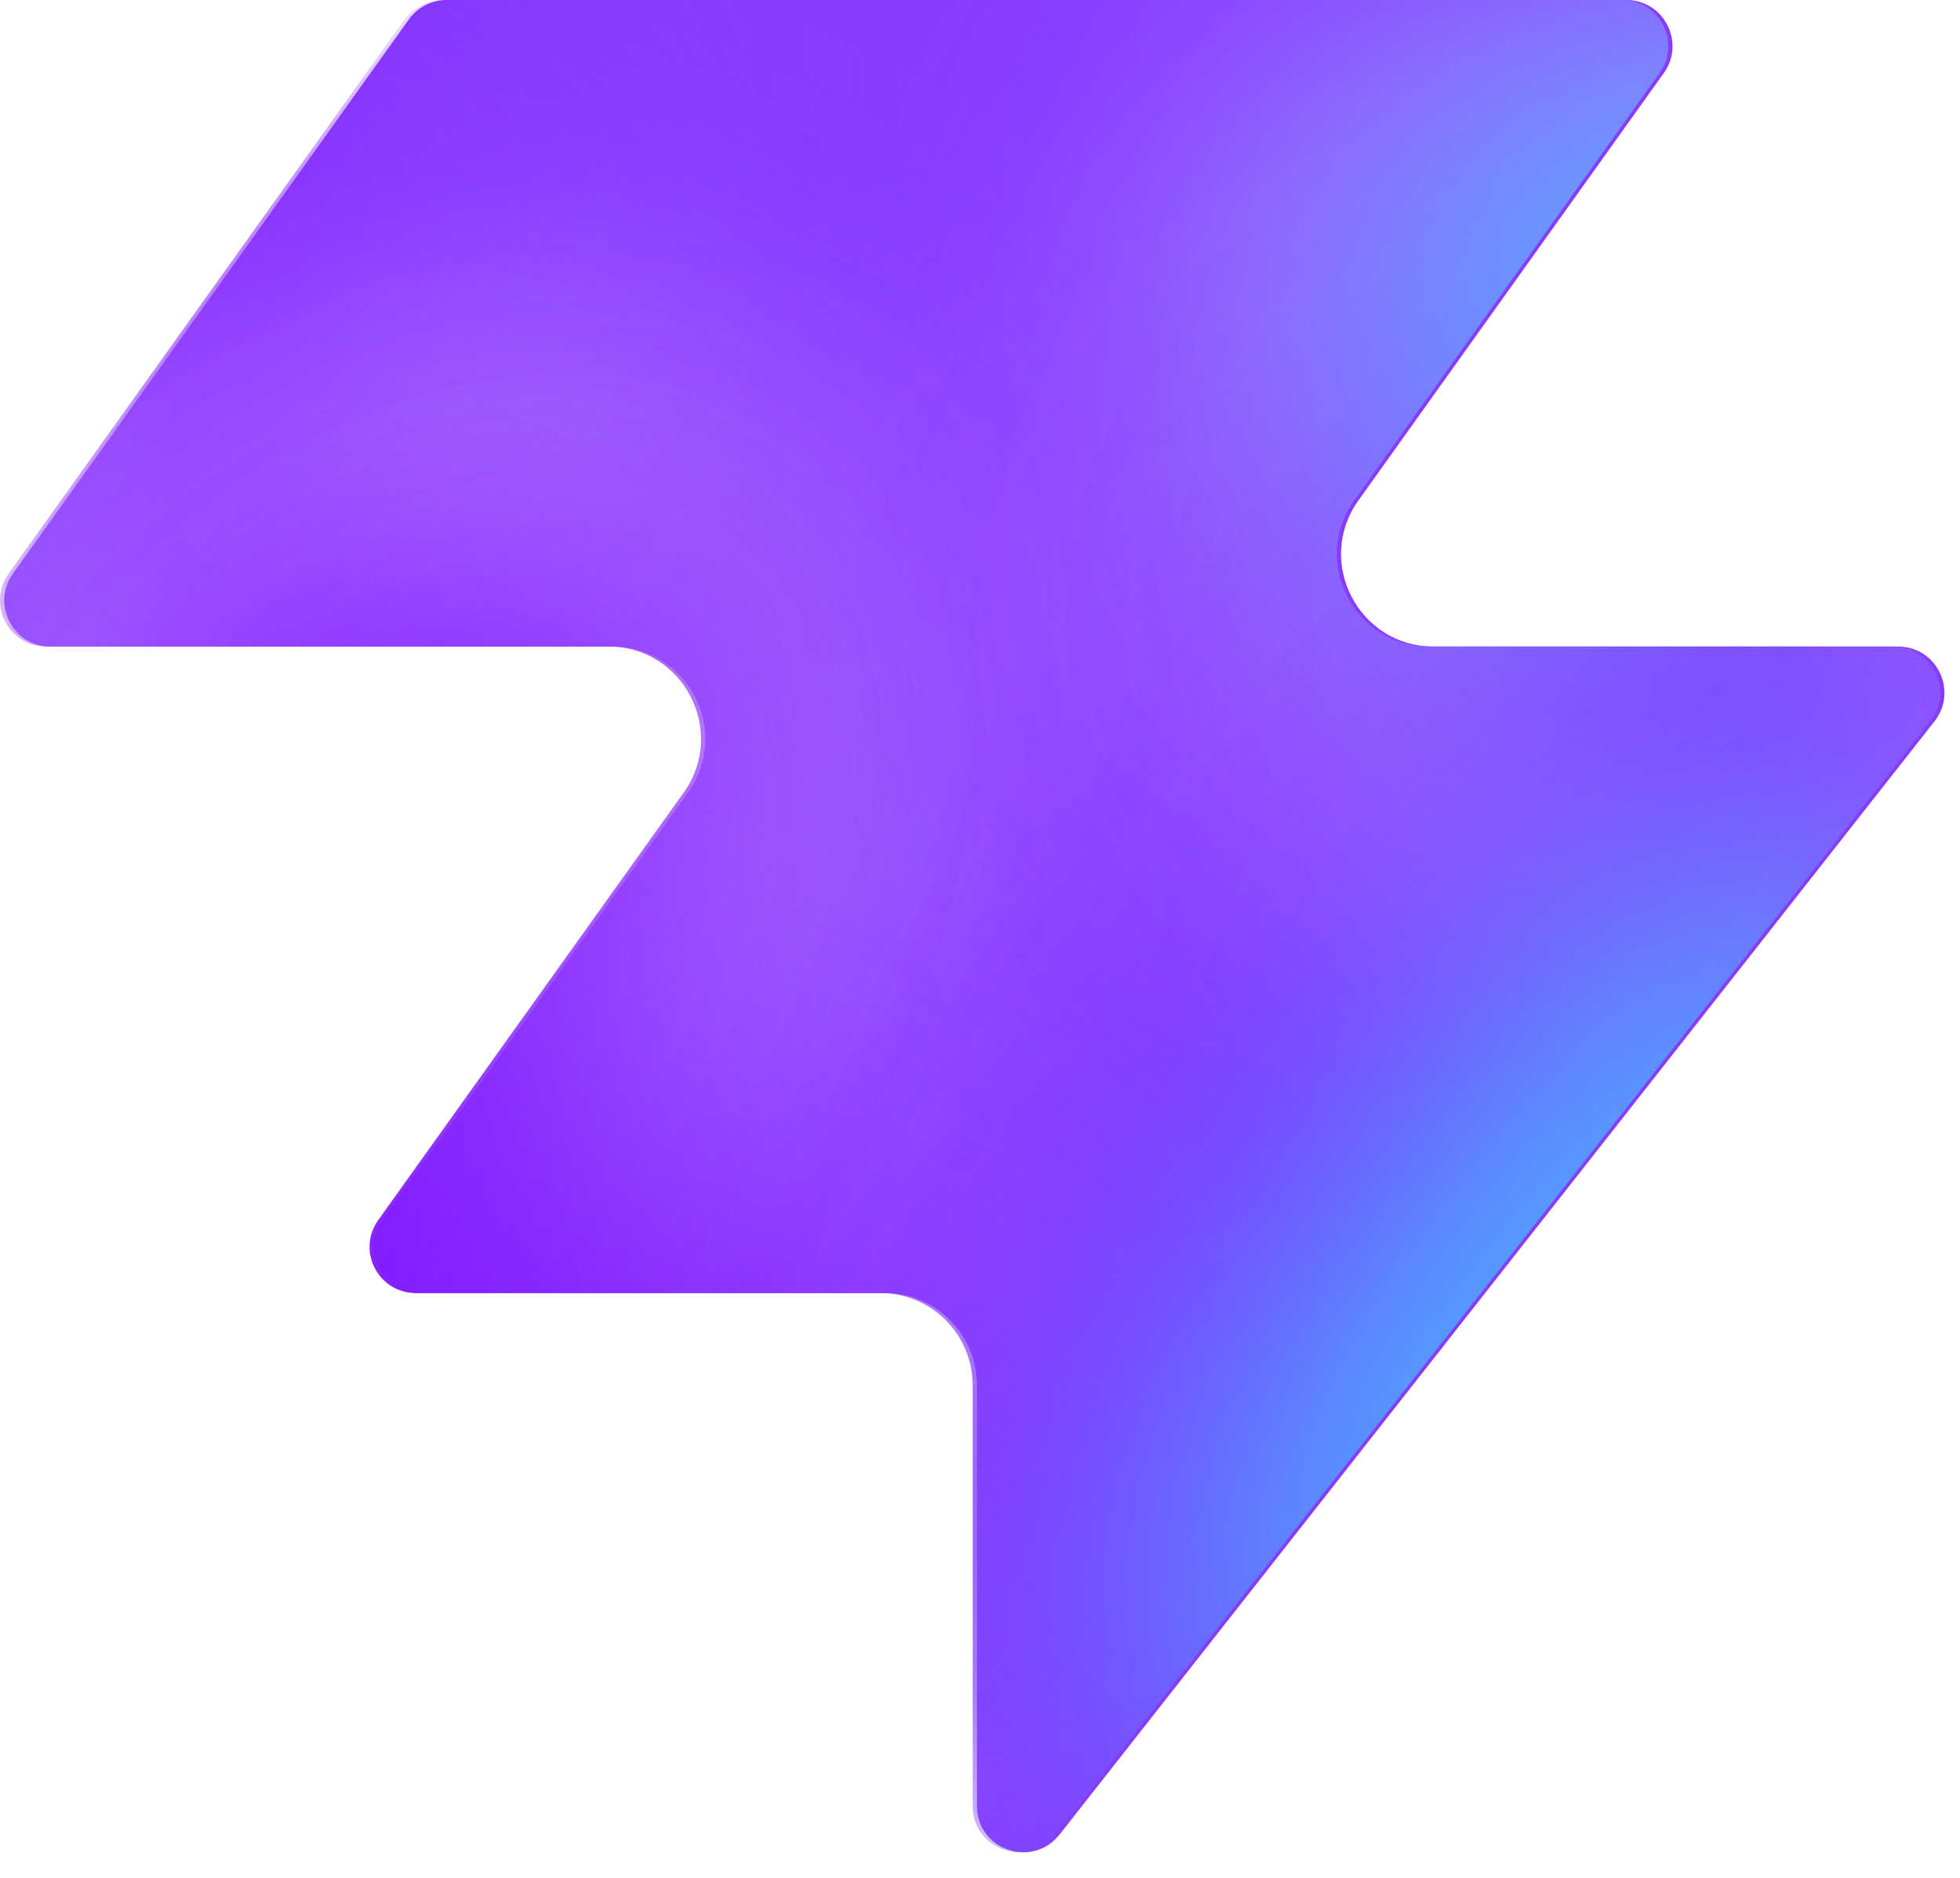
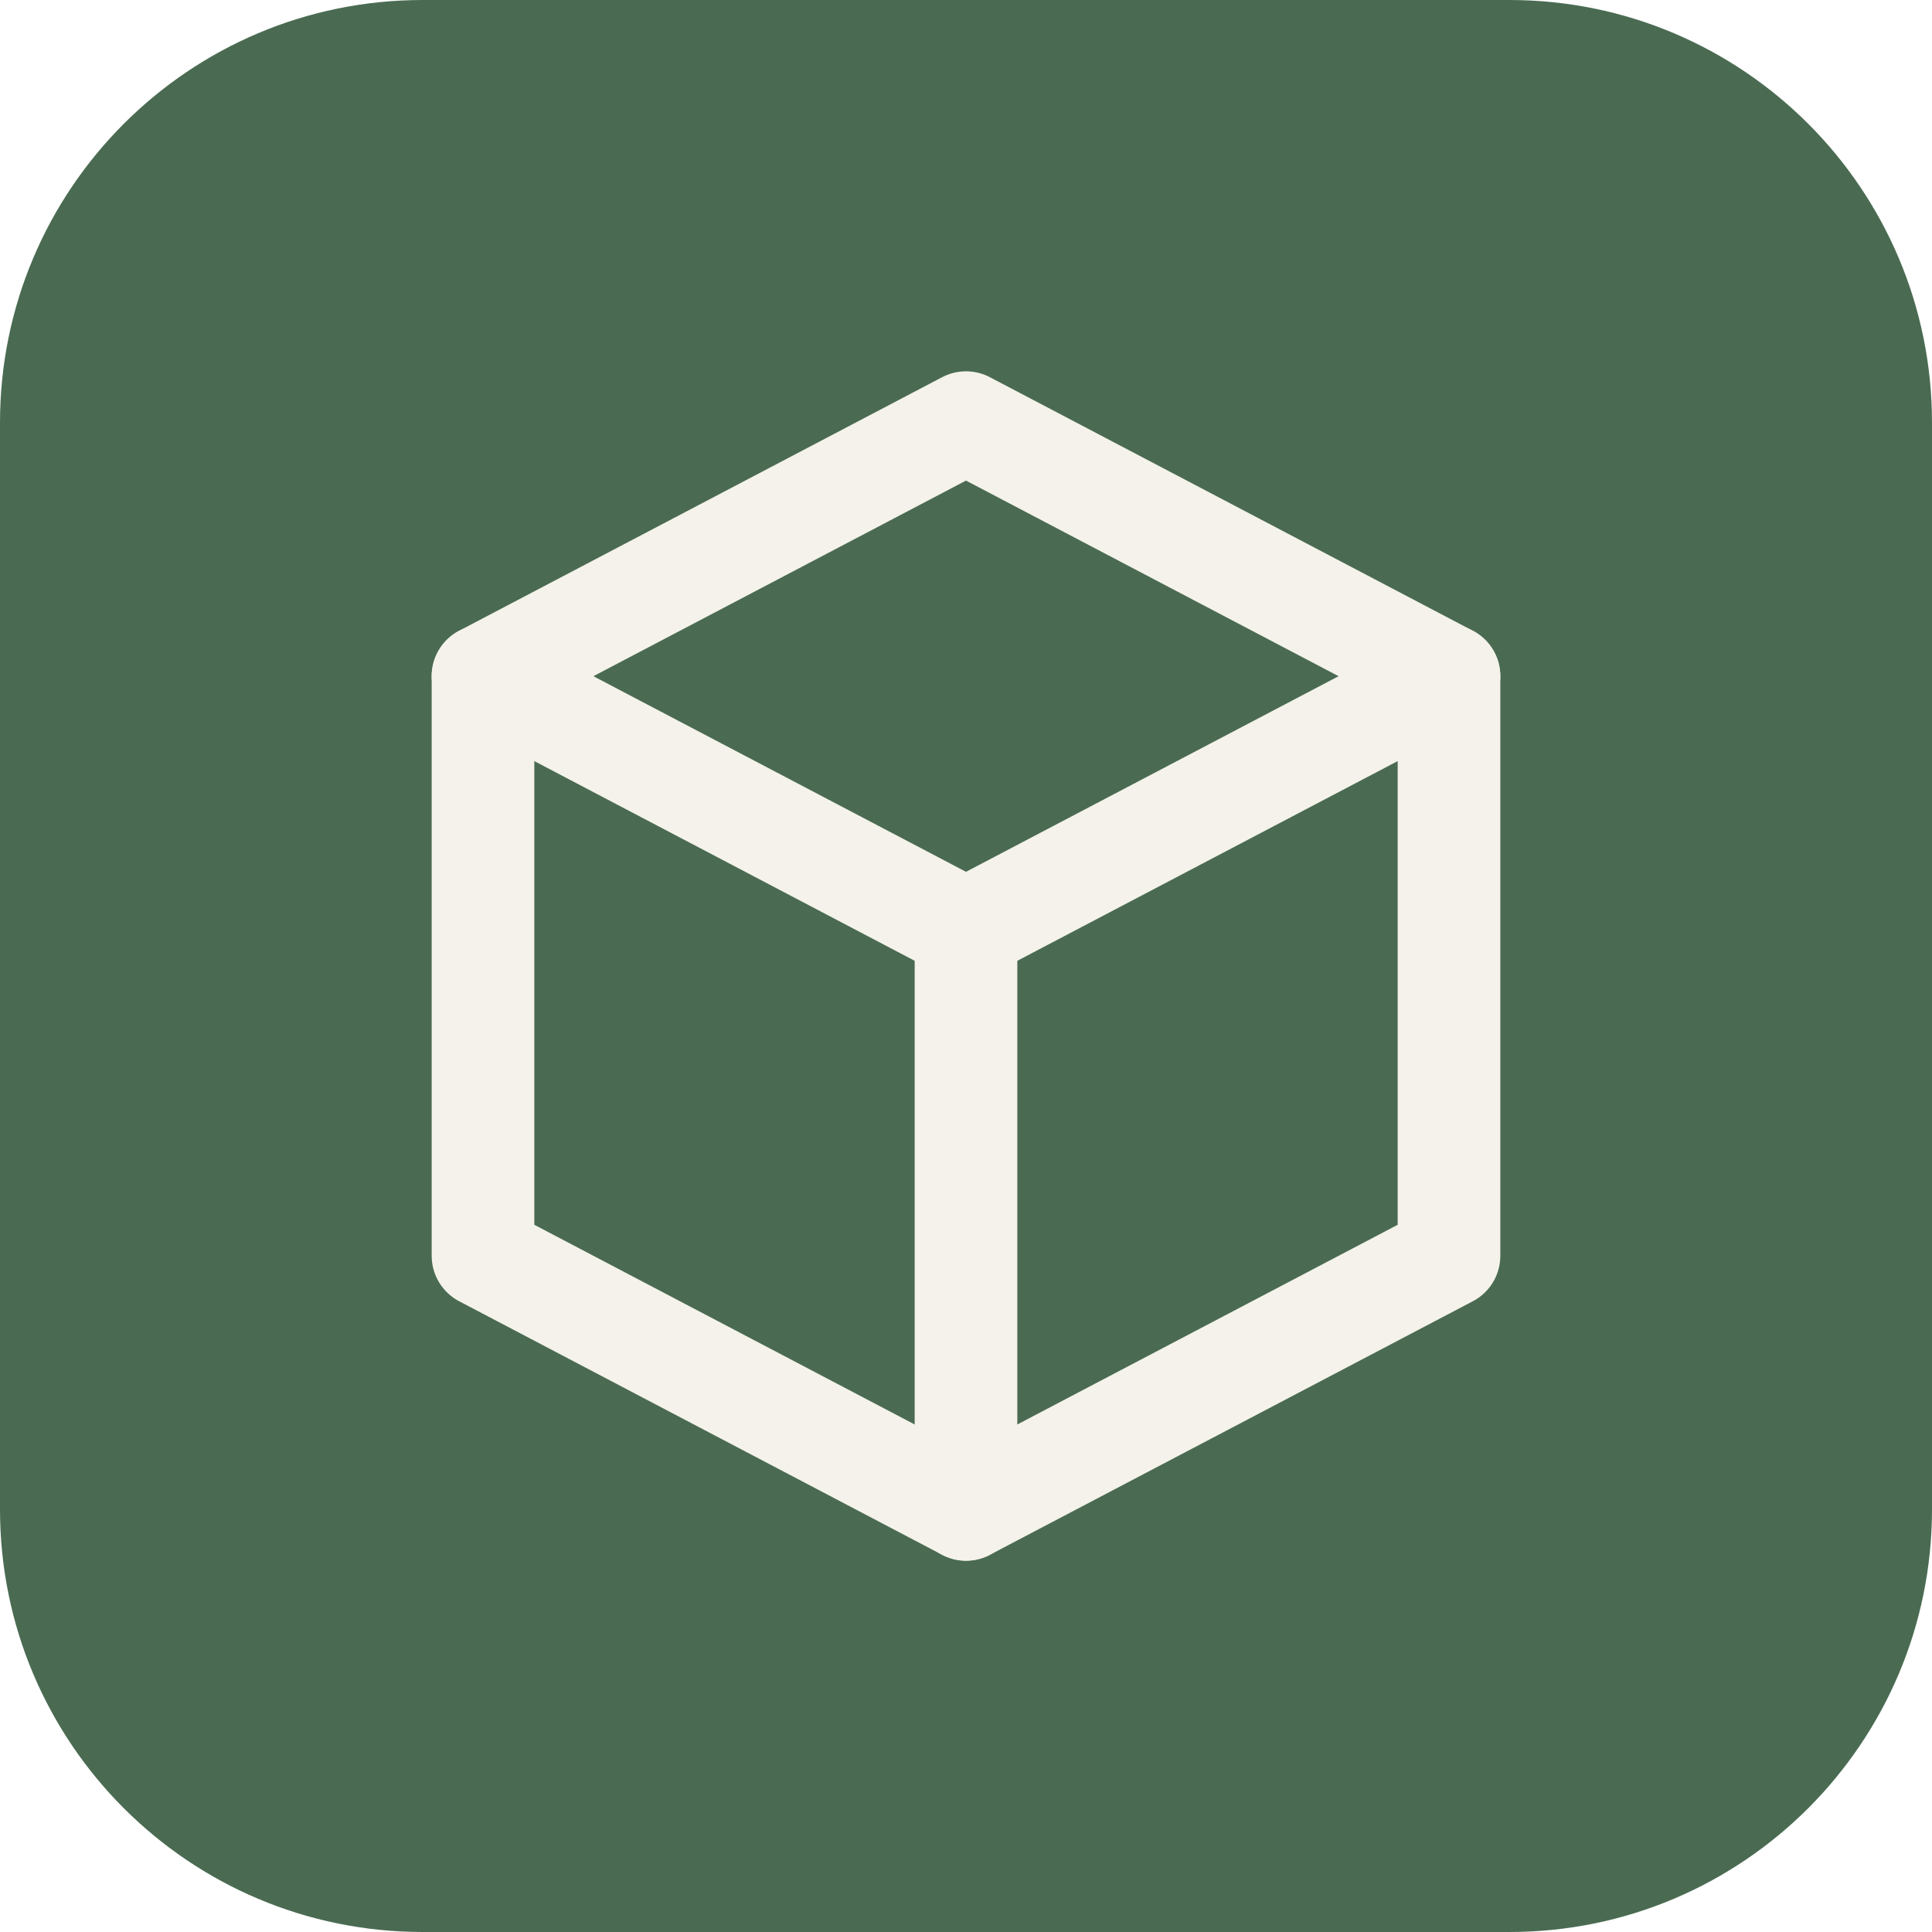
- <svg xmlns="http://www.w3.org/2000/svg" width="48" height="46" fill="none" viewBox="0 0 48 46">
-   <path fill="#863bff" d="M25.946 44.938c-.664.845-2.021.375-2.021-.698V33.937a2.26 2.26 0 0 0-2.262-2.262H10.287c-.92 0-1.456-1.04-.92-1.788l7.48-10.471c1.07-1.497 0-3.578-1.842-3.578H1.237c-.92 0-1.456-1.04-.92-1.788L10.013.474c.214-.297.556-.474.92-.474h28.894c.92 0 1.456 1.04.92 1.788l-7.48 10.471c-1.07 1.498 0 3.579 1.842 3.579h11.377c.943 0 1.473 1.088.89 1.83L25.947 44.94z" style="fill:#863bff;fill:color(display-p3 .525 .23 1);fill-opacity:1" />
-   <mask id="a" width="48" height="46" x="0" y="0" maskUnits="userSpaceOnUse" style="mask-type:alpha">
-     <path fill="#000" d="M25.842 44.938c-.664.844-2.021.375-2.021-.698V33.937a2.26 2.26 0 0 0-2.262-2.262H10.183c-.92 0-1.456-1.04-.92-1.788l7.48-10.471c1.07-1.498 0-3.579-1.842-3.579H1.133c-.92 0-1.456-1.04-.92-1.787L9.91.473c.214-.297.556-.474.92-.474h28.894c.92 0 1.456 1.04.92 1.788l-7.48 10.471c-1.07 1.498 0 3.578 1.842 3.578h11.377c.943 0 1.473 1.088.89 1.832L25.843 44.94z" style="fill:#000;fill-opacity:1" />
-   </mask>
-   <g mask="url(#a)">
-     <g filter="url(#b)">
-       <ellipse cx="5.508" cy="14.704" fill="#ede6ff" rx="5.508" ry="14.704" style="fill:#ede6ff;fill:color(display-p3 .927 .903 1);fill-opacity:1" transform="matrix(.00324 1 1 -.00324 -4.47 31.516)" />
-     </g>
-     <g filter="url(#c)">
-       <ellipse cx="10.399" cy="29.851" fill="#ede6ff" rx="10.399" ry="29.851" style="fill:#ede6ff;fill:color(display-p3 .927 .903 1);fill-opacity:1" transform="matrix(.00324 1 1 -.00324 -39.328 7.883)" />
-     </g>
-     <g filter="url(#d)">
-       <ellipse cx="5.508" cy="30.487" fill="#7e14ff" rx="5.508" ry="30.487" style="fill:#7e14ff;fill:color(display-p3 .492 .077 1);fill-opacity:1" transform="rotate(89.814 -25.913 -14.639)scale(1 -1)" />
-     </g>
-     <g filter="url(#e)">
-       <ellipse cx="5.508" cy="30.599" fill="#7e14ff" rx="5.508" ry="30.599" style="fill:#7e14ff;fill:color(display-p3 .492 .077 1);fill-opacity:1" transform="rotate(89.814 -32.644 -3.334)scale(1 -1)" />
-     </g>
-     <g filter="url(#f)">
-       <ellipse cx="5.508" cy="30.599" fill="#7e14ff" rx="5.508" ry="30.599" style="fill:#7e14ff;fill:color(display-p3 .492 .077 1);fill-opacity:1" transform="matrix(.00324 1 1 -.00324 -34.34 30.47)" />
-     </g>
-     <g filter="url(#g)">
-       <ellipse cx="14.072" cy="22.078" fill="#ede6ff" rx="14.072" ry="22.078" style="fill:#ede6ff;fill:color(display-p3 .927 .903 1);fill-opacity:1" transform="rotate(93.35 24.506 48.493)scale(-1 1)" />
-     </g>
-     <g filter="url(#h)">
-       <ellipse cx="3.47" cy="21.501" fill="#7e14ff" rx="3.47" ry="21.501" style="fill:#7e14ff;fill:color(display-p3 .492 .077 1);fill-opacity:1" transform="rotate(89.009 28.708 47.59)scale(-1 1)" />
-     </g>
-     <g filter="url(#i)">
-       <ellipse cx="3.47" cy="21.501" fill="#7e14ff" rx="3.47" ry="21.501" style="fill:#7e14ff;fill:color(display-p3 .492 .077 1);fill-opacity:1" transform="rotate(89.009 28.708 47.59)scale(-1 1)" />
-     </g>
-     <g filter="url(#j)">
-       <ellipse cx=".387" cy="8.972" fill="#7e14ff" rx="4.407" ry="29.108" style="fill:#7e14ff;fill:color(display-p3 .492 .077 1);fill-opacity:1" transform="rotate(39.51 .387 8.972)" />
-     </g>
-     <g filter="url(#k)">
-       <ellipse cx="47.523" cy="-6.092" fill="#7e14ff" rx="4.407" ry="29.108" style="fill:#7e14ff;fill:color(display-p3 .492 .077 1);fill-opacity:1" transform="rotate(37.892 47.523 -6.092)" />
-     </g>
-     <g filter="url(#l)">
-       <ellipse cx="41.412" cy="6.333" fill="#47bfff" rx="5.971" ry="9.665" style="fill:#47bfff;fill:color(display-p3 .28 .748 1);fill-opacity:1" transform="rotate(37.892 41.412 6.333)" />
-     </g>
-     <g filter="url(#m)">
-       <ellipse cx="-1.879" cy="38.332" fill="#7e14ff" rx="4.407" ry="29.108" style="fill:#7e14ff;fill:color(display-p3 .492 .077 1);fill-opacity:1" transform="rotate(37.892 -1.88 38.332)" />
-     </g>
-     <g filter="url(#n)">
-       <ellipse cx="-1.879" cy="38.332" fill="#7e14ff" rx="4.407" ry="29.108" style="fill:#7e14ff;fill:color(display-p3 .492 .077 1);fill-opacity:1" transform="rotate(37.892 -1.88 38.332)" />
-     </g>
-     <g filter="url(#o)">
-       <ellipse cx="35.651" cy="29.907" fill="#7e14ff" rx="4.407" ry="29.108" style="fill:#7e14ff;fill:color(display-p3 .492 .077 1);fill-opacity:1" transform="rotate(37.892 35.651 29.907)" />
-     </g>
-     <g filter="url(#p)">
-       <ellipse cx="38.418" cy="32.4" fill="#47bfff" rx="5.971" ry="15.297" style="fill:#47bfff;fill:color(display-p3 .28 .748 1);fill-opacity:1" transform="rotate(37.892 38.418 32.4)" />
-     </g>
+ <svg xmlns="http://www.w3.org/2000/svg" width="32" height="32" viewBox="0 0 32 32" role="img" aria-label="Cotizador 3D">
+   <rect width="32" height="32" rx="7" fill="#4a6b52" />
+   <g transform="translate(4 4)" fill="none" stroke="#f4f2ea" stroke-width="1.7" stroke-linecap="round" stroke-linejoin="round">
+     <path d="M12 3 4 7.2v9.6L12 21l8-4.2V7.2L12 3Z" />
+     <path d="M4 7.2 12 11.4l8-4.2" />
+     <path d="M12 11.4V21" />
  </g>
-   <defs>
-     <filter id="b" width="60.045" height="41.654" x="-19.77" y="16.149" color-interpolation-filters="sRGB" filterUnits="userSpaceOnUse">
-       <feFlood flood-opacity="0" result="BackgroundImageFix" />
-       <feBlend in="SourceGraphic" in2="BackgroundImageFix" result="shape" />
-       <feGaussianBlur result="effect1_foregroundBlur_2002_17158" stdDeviation="7.659" />
-     </filter>
-     <filter id="c" width="90.34" height="51.437" x="-54.613" y="-7.533" color-interpolation-filters="sRGB" filterUnits="userSpaceOnUse">
-       <feFlood flood-opacity="0" result="BackgroundImageFix" />
-       <feBlend in="SourceGraphic" in2="BackgroundImageFix" result="shape" />
-       <feGaussianBlur result="effect1_foregroundBlur_2002_17158" stdDeviation="7.659" />
-     </filter>
-     <filter id="d" width="79.355" height="29.4" x="-49.64" y="2.03" color-interpolation-filters="sRGB" filterUnits="userSpaceOnUse">
-       <feFlood flood-opacity="0" result="BackgroundImageFix" />
-       <feBlend in="SourceGraphic" in2="BackgroundImageFix" result="shape" />
-       <feGaussianBlur result="effect1_foregroundBlur_2002_17158" stdDeviation="4.596" />
-     </filter>
-     <filter id="e" width="79.579" height="29.4" x="-45.045" y="20.029" color-interpolation-filters="sRGB" filterUnits="userSpaceOnUse">
-       <feFlood flood-opacity="0" result="BackgroundImageFix" />
-       <feBlend in="SourceGraphic" in2="BackgroundImageFix" result="shape" />
-       <feGaussianBlur result="effect1_foregroundBlur_2002_17158" stdDeviation="4.596" />
-     </filter>
-     <filter id="f" width="79.579" height="29.4" x="-43.513" y="21.178" color-interpolation-filters="sRGB" filterUnits="userSpaceOnUse">
-       <feFlood flood-opacity="0" result="BackgroundImageFix" />
-       <feBlend in="SourceGraphic" in2="BackgroundImageFix" result="shape" />
-       <feGaussianBlur result="effect1_foregroundBlur_2002_17158" stdDeviation="4.596" />
-     </filter>
-     <filter id="g" width="74.749" height="58.852" x="15.756" y="-17.901" color-interpolation-filters="sRGB" filterUnits="userSpaceOnUse">
-       <feFlood flood-opacity="0" result="BackgroundImageFix" />
-       <feBlend in="SourceGraphic" in2="BackgroundImageFix" result="shape" />
-       <feGaussianBlur result="effect1_foregroundBlur_2002_17158" stdDeviation="7.659" />
-     </filter>
-     <filter id="h" width="61.377" height="25.362" x="23.548" y="2.284" color-interpolation-filters="sRGB" filterUnits="userSpaceOnUse">
-       <feFlood flood-opacity="0" result="BackgroundImageFix" />
-       <feBlend in="SourceGraphic" in2="BackgroundImageFix" result="shape" />
-       <feGaussianBlur result="effect1_foregroundBlur_2002_17158" stdDeviation="4.596" />
-     </filter>
-     <filter id="i" width="61.377" height="25.362" x="23.548" y="2.284" color-interpolation-filters="sRGB" filterUnits="userSpaceOnUse">
-       <feFlood flood-opacity="0" result="BackgroundImageFix" />
-       <feBlend in="SourceGraphic" in2="BackgroundImageFix" result="shape" />
-       <feGaussianBlur result="effect1_foregroundBlur_2002_17158" stdDeviation="4.596" />
-     </filter>
-     <filter id="j" width="56.045" height="63.649" x="-27.636" y="-22.853" color-interpolation-filters="sRGB" filterUnits="userSpaceOnUse">
-       <feFlood flood-opacity="0" result="BackgroundImageFix" />
-       <feBlend in="SourceGraphic" in2="BackgroundImageFix" result="shape" />
-       <feGaussianBlur result="effect1_foregroundBlur_2002_17158" stdDeviation="4.596" />
-     </filter>
-     <filter id="k" width="54.814" height="64.646" x="20.116" y="-38.415" color-interpolation-filters="sRGB" filterUnits="userSpaceOnUse">
-       <feFlood flood-opacity="0" result="BackgroundImageFix" />
-       <feBlend in="SourceGraphic" in2="BackgroundImageFix" result="shape" />
-       <feGaussianBlur result="effect1_foregroundBlur_2002_17158" stdDeviation="4.596" />
-     </filter>
-     <filter id="l" width="33.541" height="35.313" x="24.641" y="-11.323" color-interpolation-filters="sRGB" filterUnits="userSpaceOnUse">
-       <feFlood flood-opacity="0" result="BackgroundImageFix" />
-       <feBlend in="SourceGraphic" in2="BackgroundImageFix" result="shape" />
-       <feGaussianBlur result="effect1_foregroundBlur_2002_17158" stdDeviation="4.596" />
-     </filter>
-     <filter id="m" width="54.814" height="64.646" x="-29.286" y="6.009" color-interpolation-filters="sRGB" filterUnits="userSpaceOnUse">
-       <feFlood flood-opacity="0" result="BackgroundImageFix" />
-       <feBlend in="SourceGraphic" in2="BackgroundImageFix" result="shape" />
-       <feGaussianBlur result="effect1_foregroundBlur_2002_17158" stdDeviation="4.596" />
-     </filter>
-     <filter id="n" width="54.814" height="64.646" x="-29.286" y="6.009" color-interpolation-filters="sRGB" filterUnits="userSpaceOnUse">
-       <feFlood flood-opacity="0" result="BackgroundImageFix" />
-       <feBlend in="SourceGraphic" in2="BackgroundImageFix" result="shape" />
-       <feGaussianBlur result="effect1_foregroundBlur_2002_17158" stdDeviation="4.596" />
-     </filter>
-     <filter id="o" width="54.814" height="64.646" x="8.244" y="-2.416" color-interpolation-filters="sRGB" filterUnits="userSpaceOnUse">
-       <feFlood flood-opacity="0" result="BackgroundImageFix" />
-       <feBlend in="SourceGraphic" in2="BackgroundImageFix" result="shape" />
-       <feGaussianBlur result="effect1_foregroundBlur_2002_17158" stdDeviation="4.596" />
-     </filter>
-     <filter id="p" width="39.409" height="43.623" x="18.713" y="10.588" color-interpolation-filters="sRGB" filterUnits="userSpaceOnUse">
-       <feFlood flood-opacity="0" result="BackgroundImageFix" />
-       <feBlend in="SourceGraphic" in2="BackgroundImageFix" result="shape" />
-       <feGaussianBlur result="effect1_foregroundBlur_2002_17158" stdDeviation="4.596" />
-     </filter>
-   </defs>
</svg>
